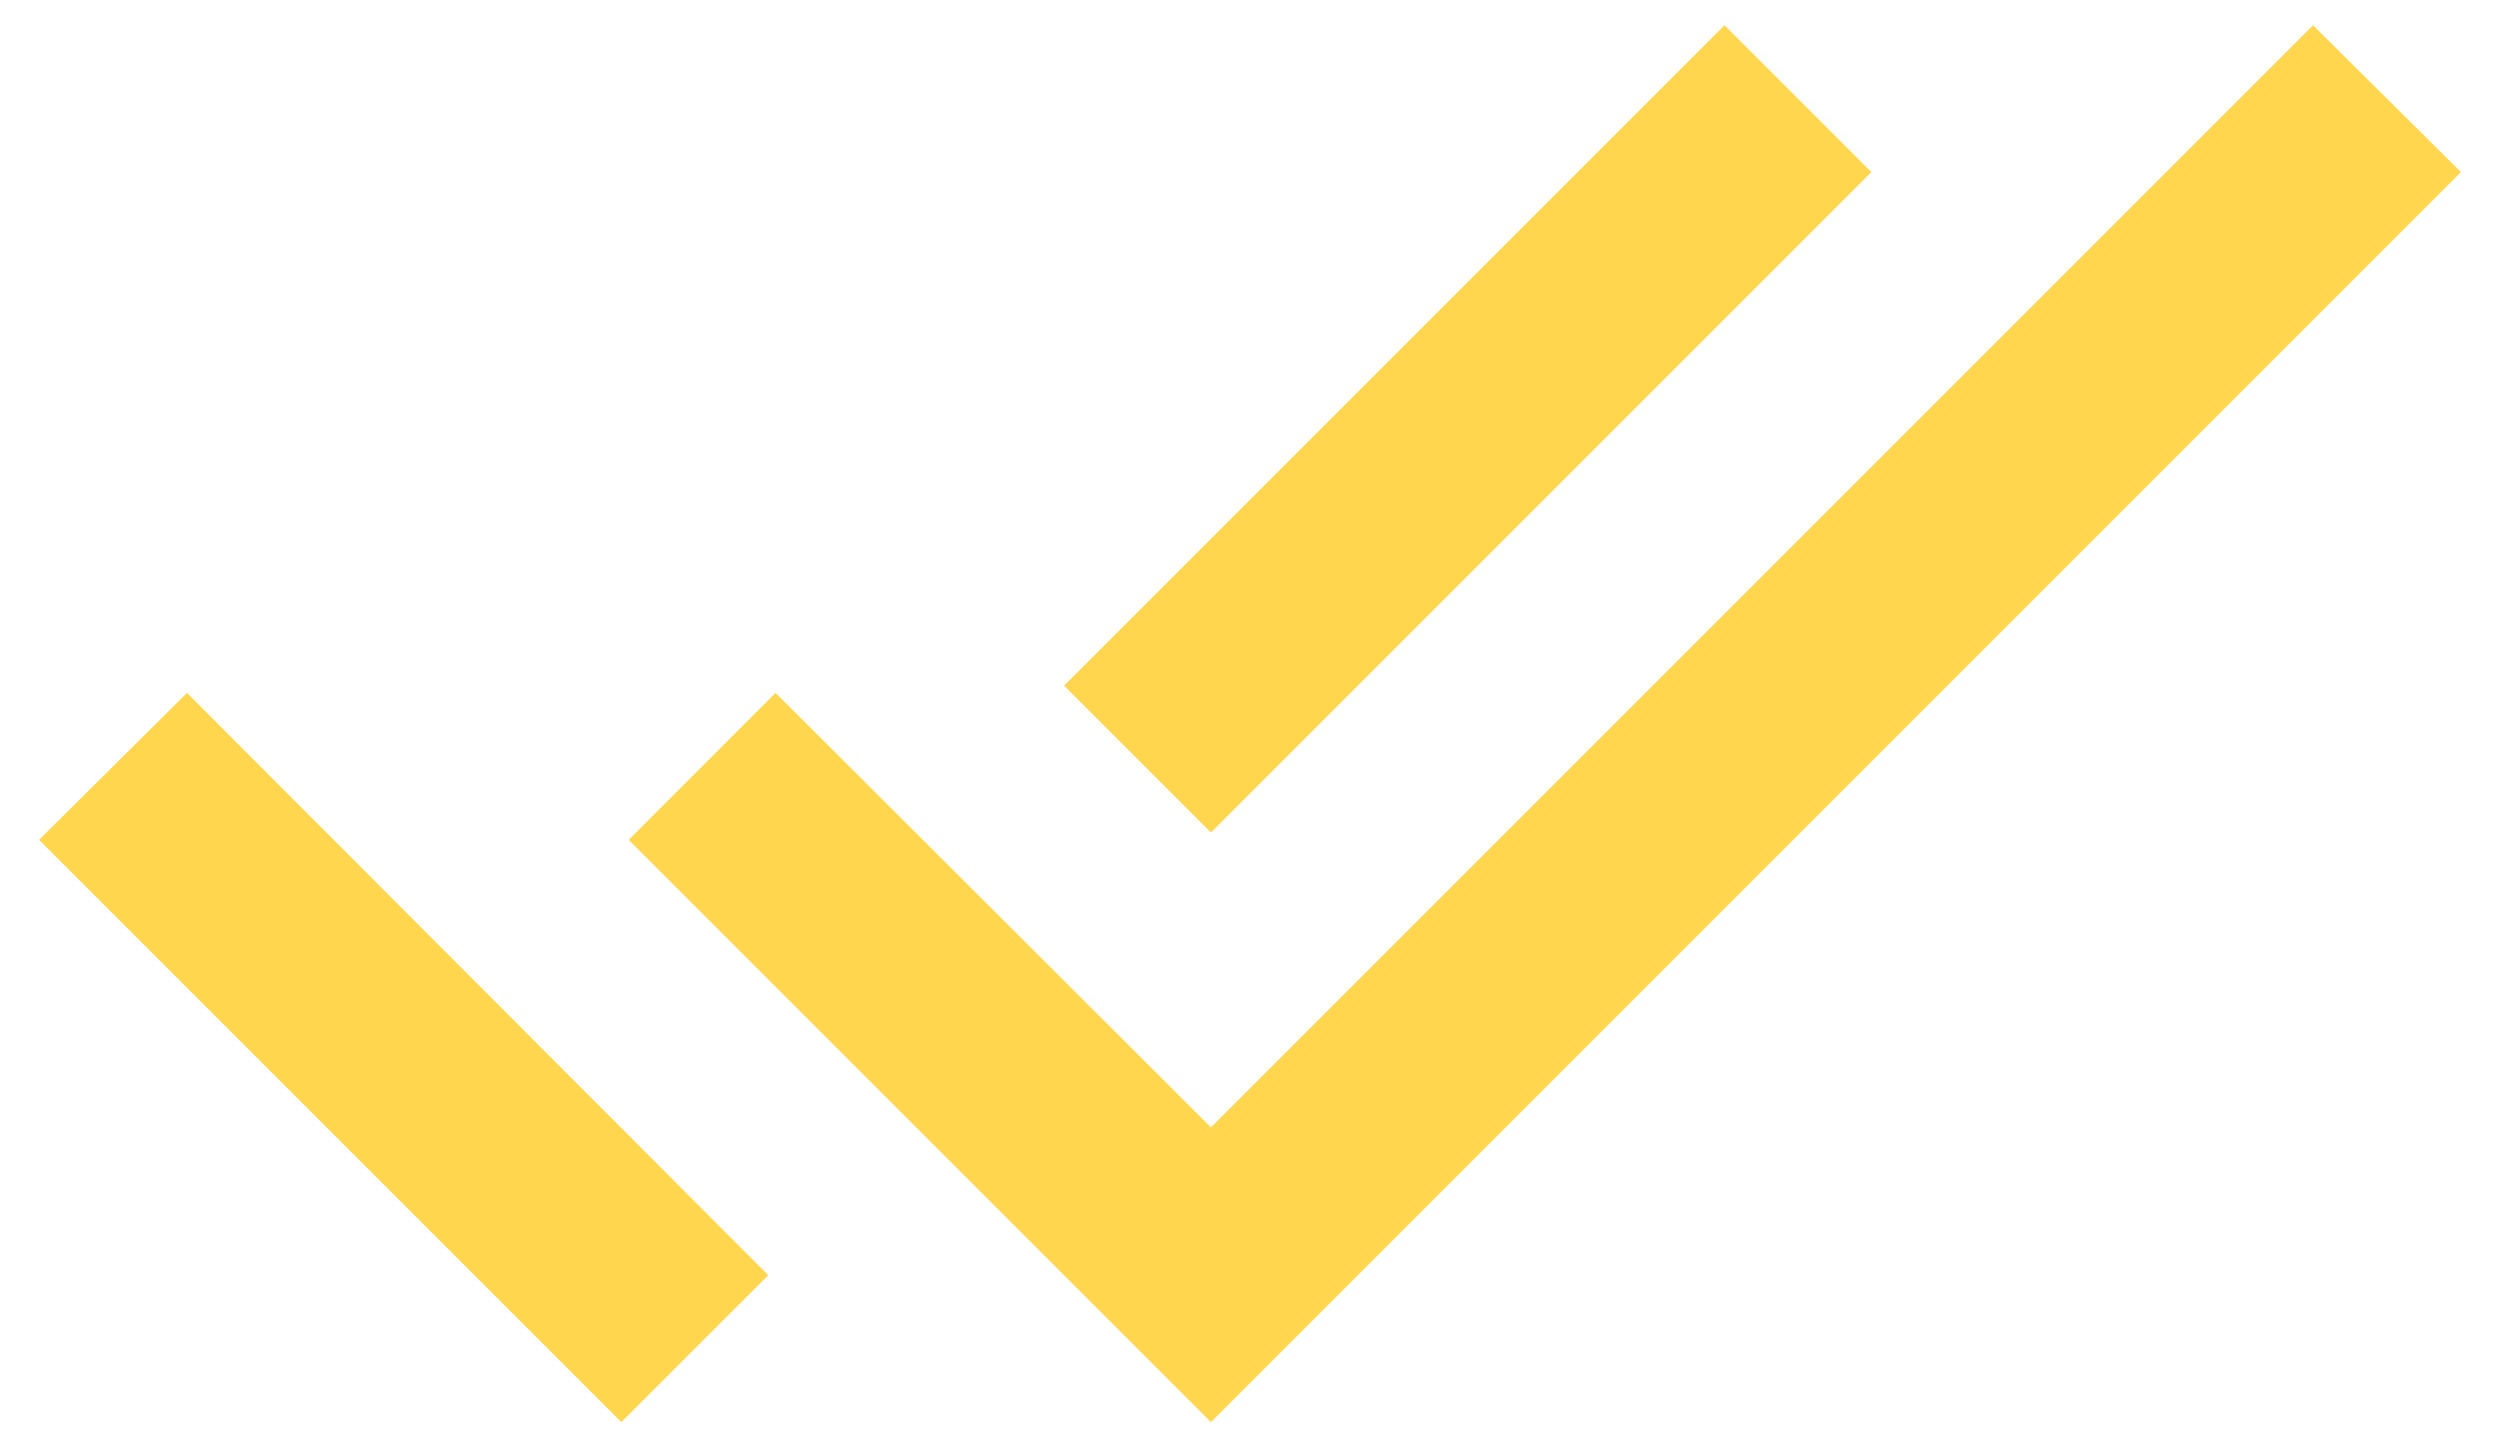
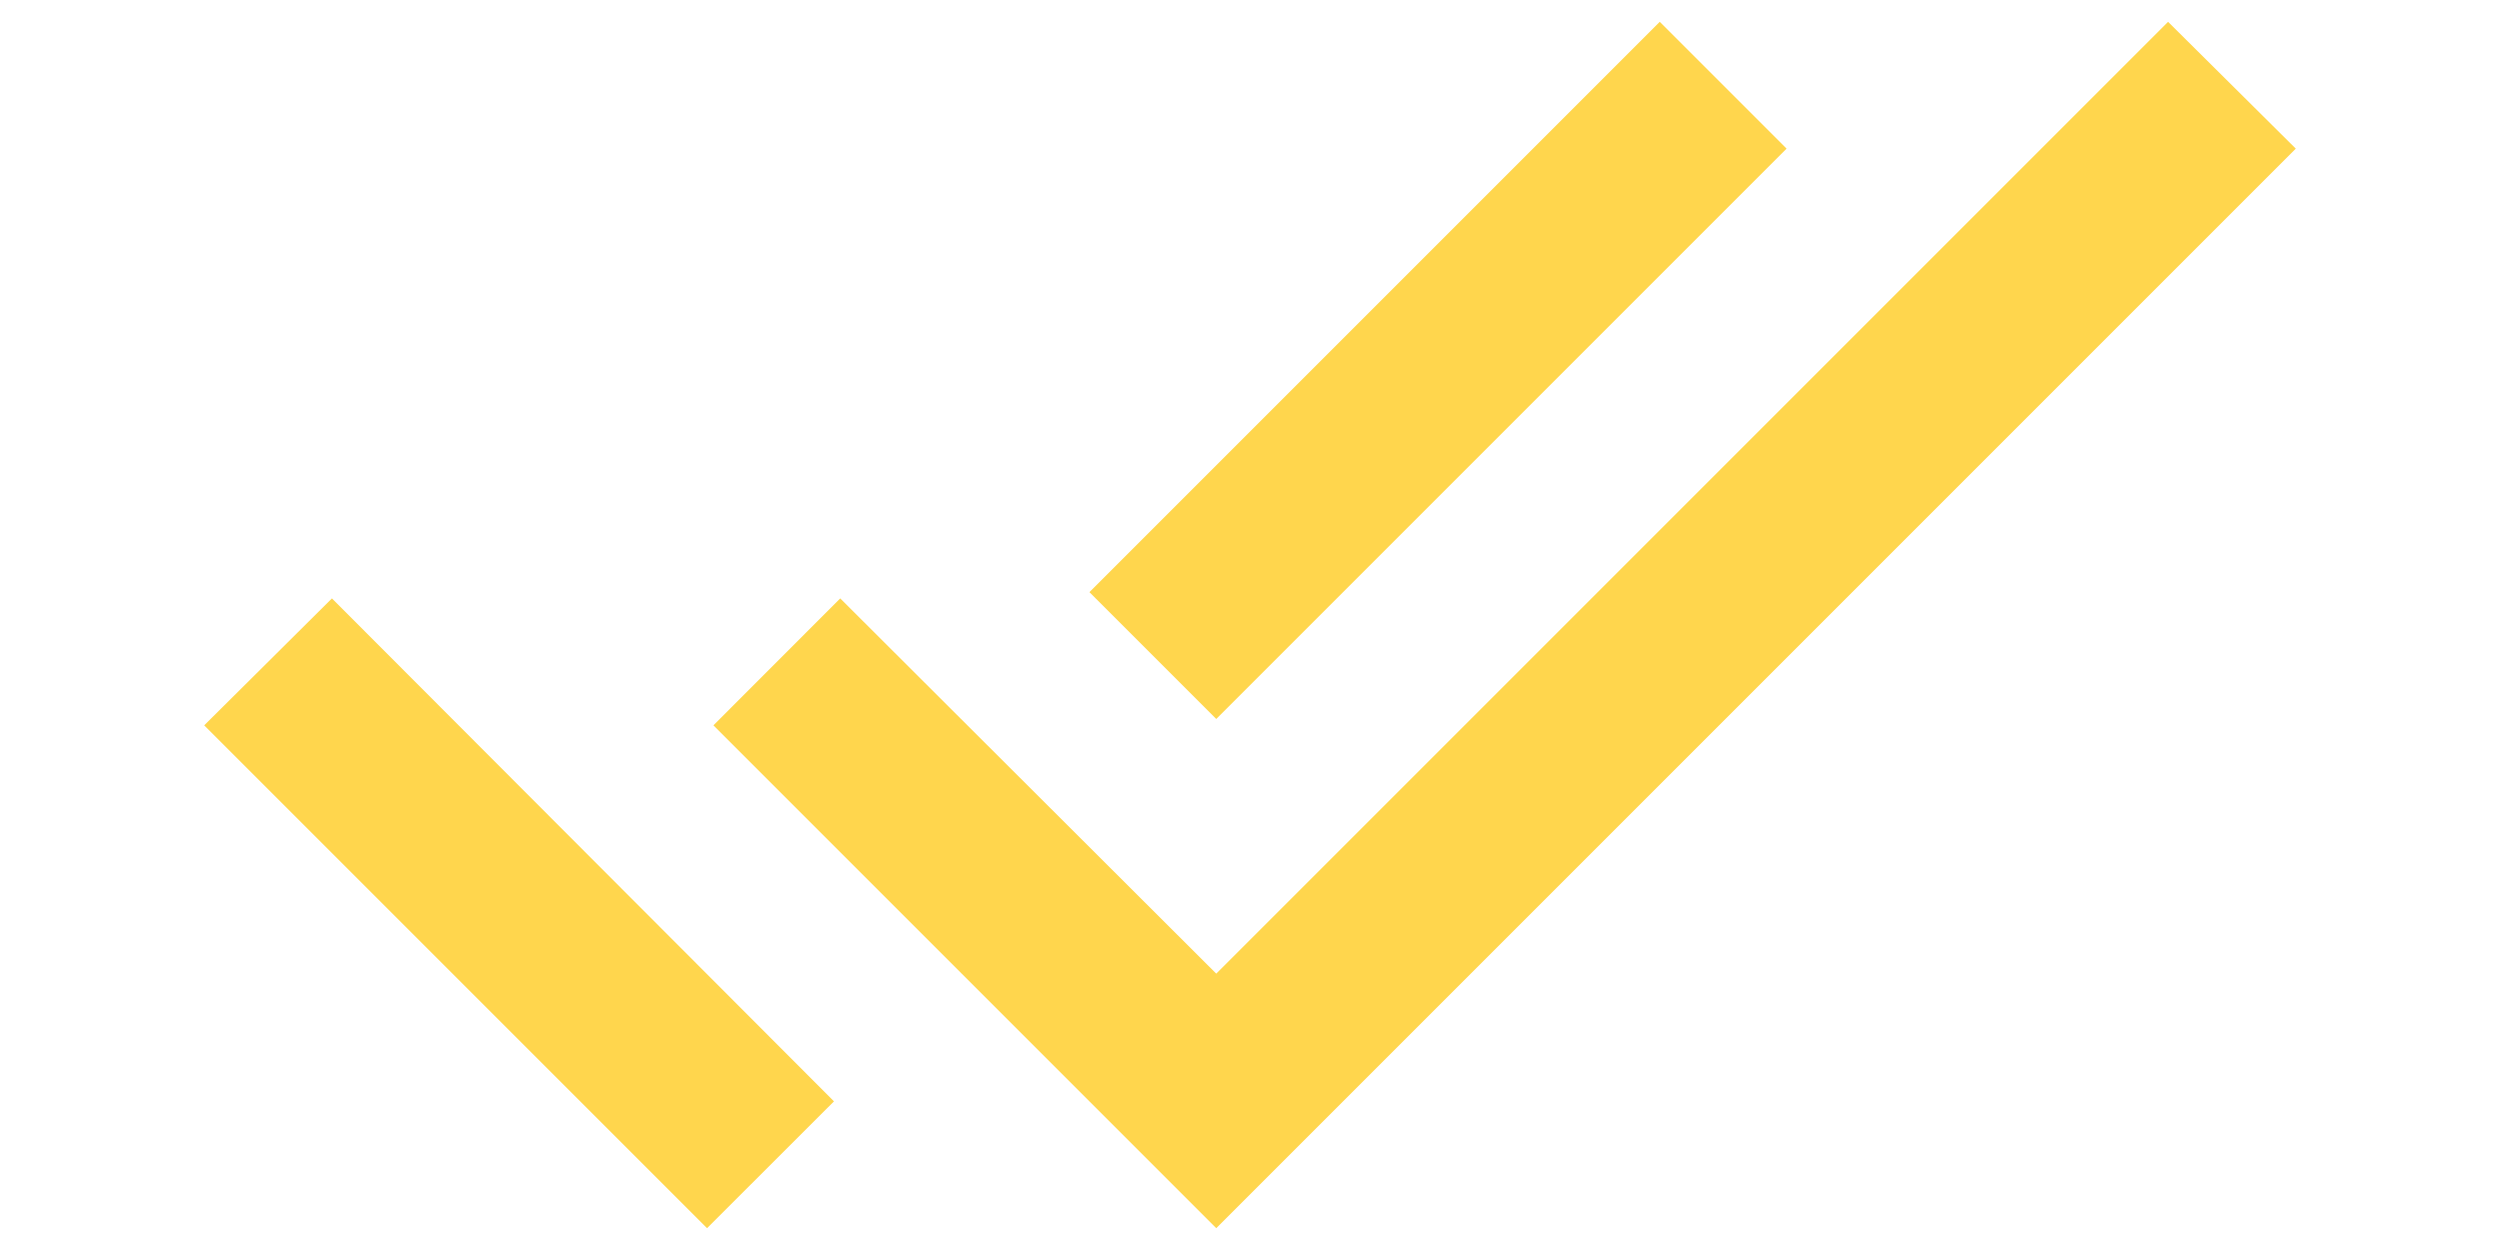
- <svg xmlns="http://www.w3.org/2000/svg" width="19" height="11" viewBox="0 0 19 11" fill="none">
+ <svg xmlns="http://www.w3.org/2000/svg" width="20" height="10" viewBox="0 0 19 11" fill="none">
  <path fill-rule="evenodd" clip-rule="evenodd" d="M17.579 0.192L9.203 8.568L5.894 5.266L4.778 6.383L9.203 10.808L18.703 1.308L17.579 0.192ZM14.222 1.308L13.106 0.192L8.087 5.211L9.203 6.327L14.222 1.308ZM4.722 10.808L0.297 6.383L1.421 5.266L5.839 9.692L4.722 10.808Z" fill="#FFD64D" />
</svg>
